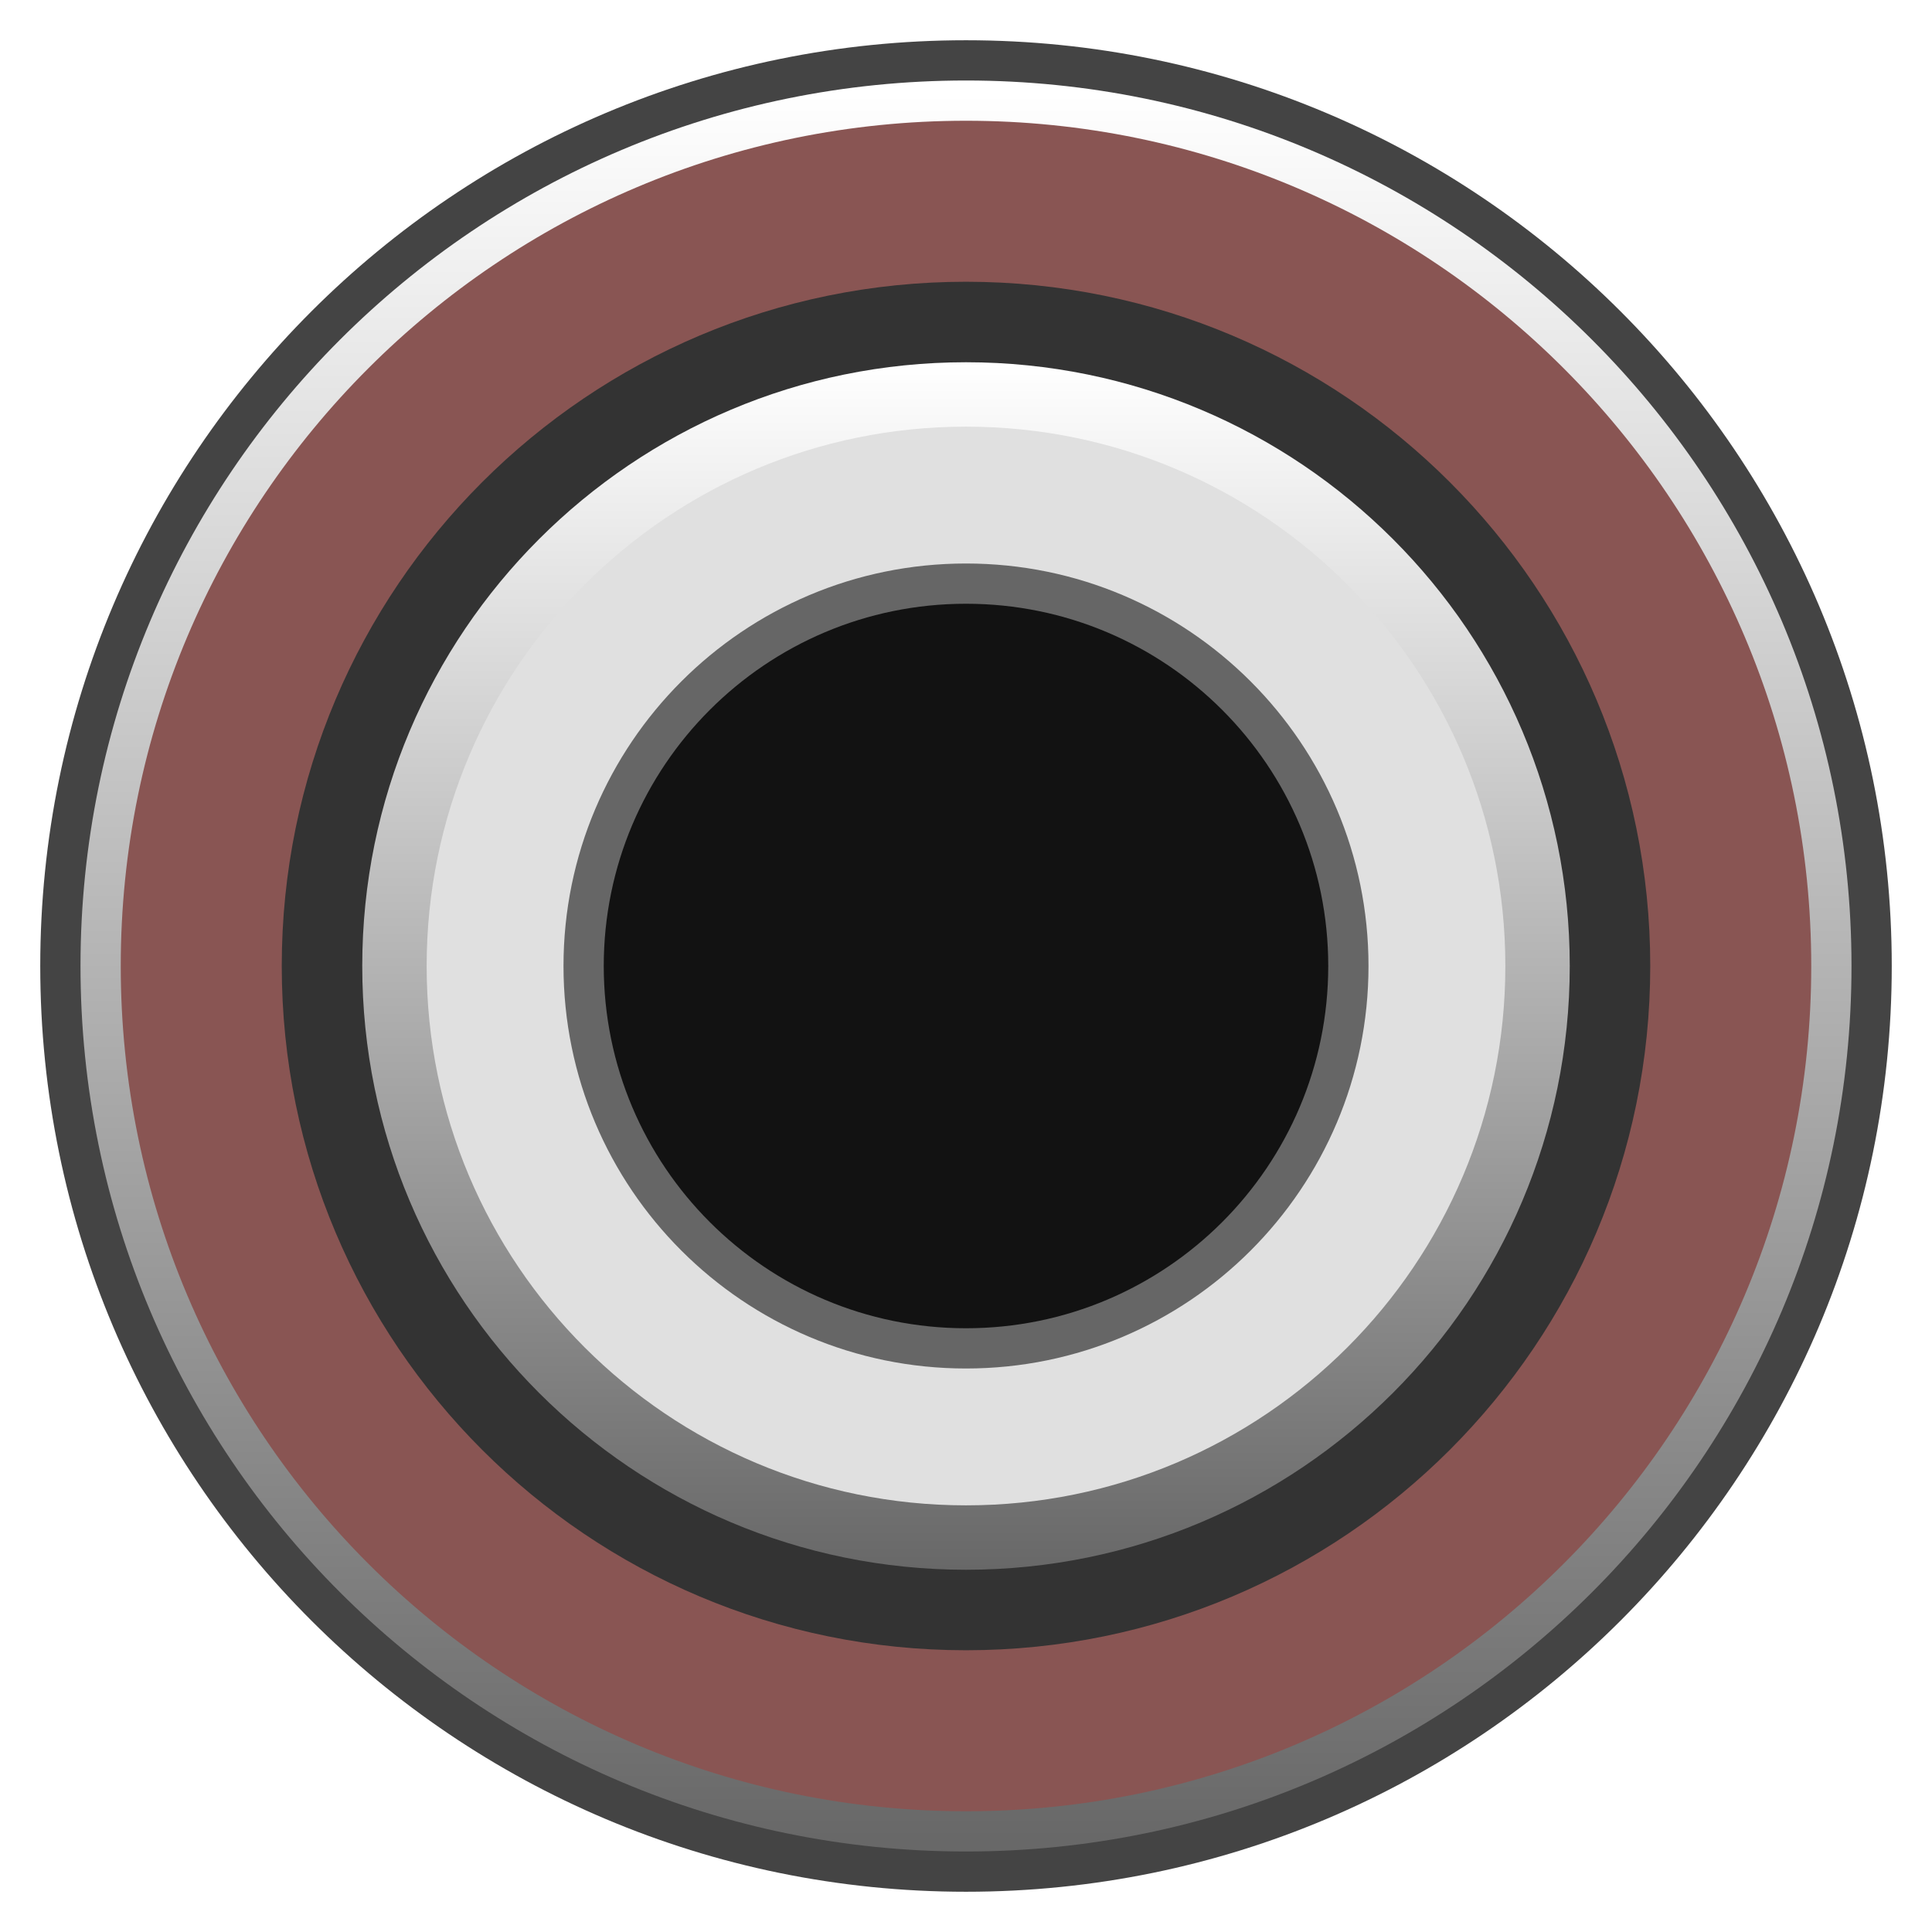
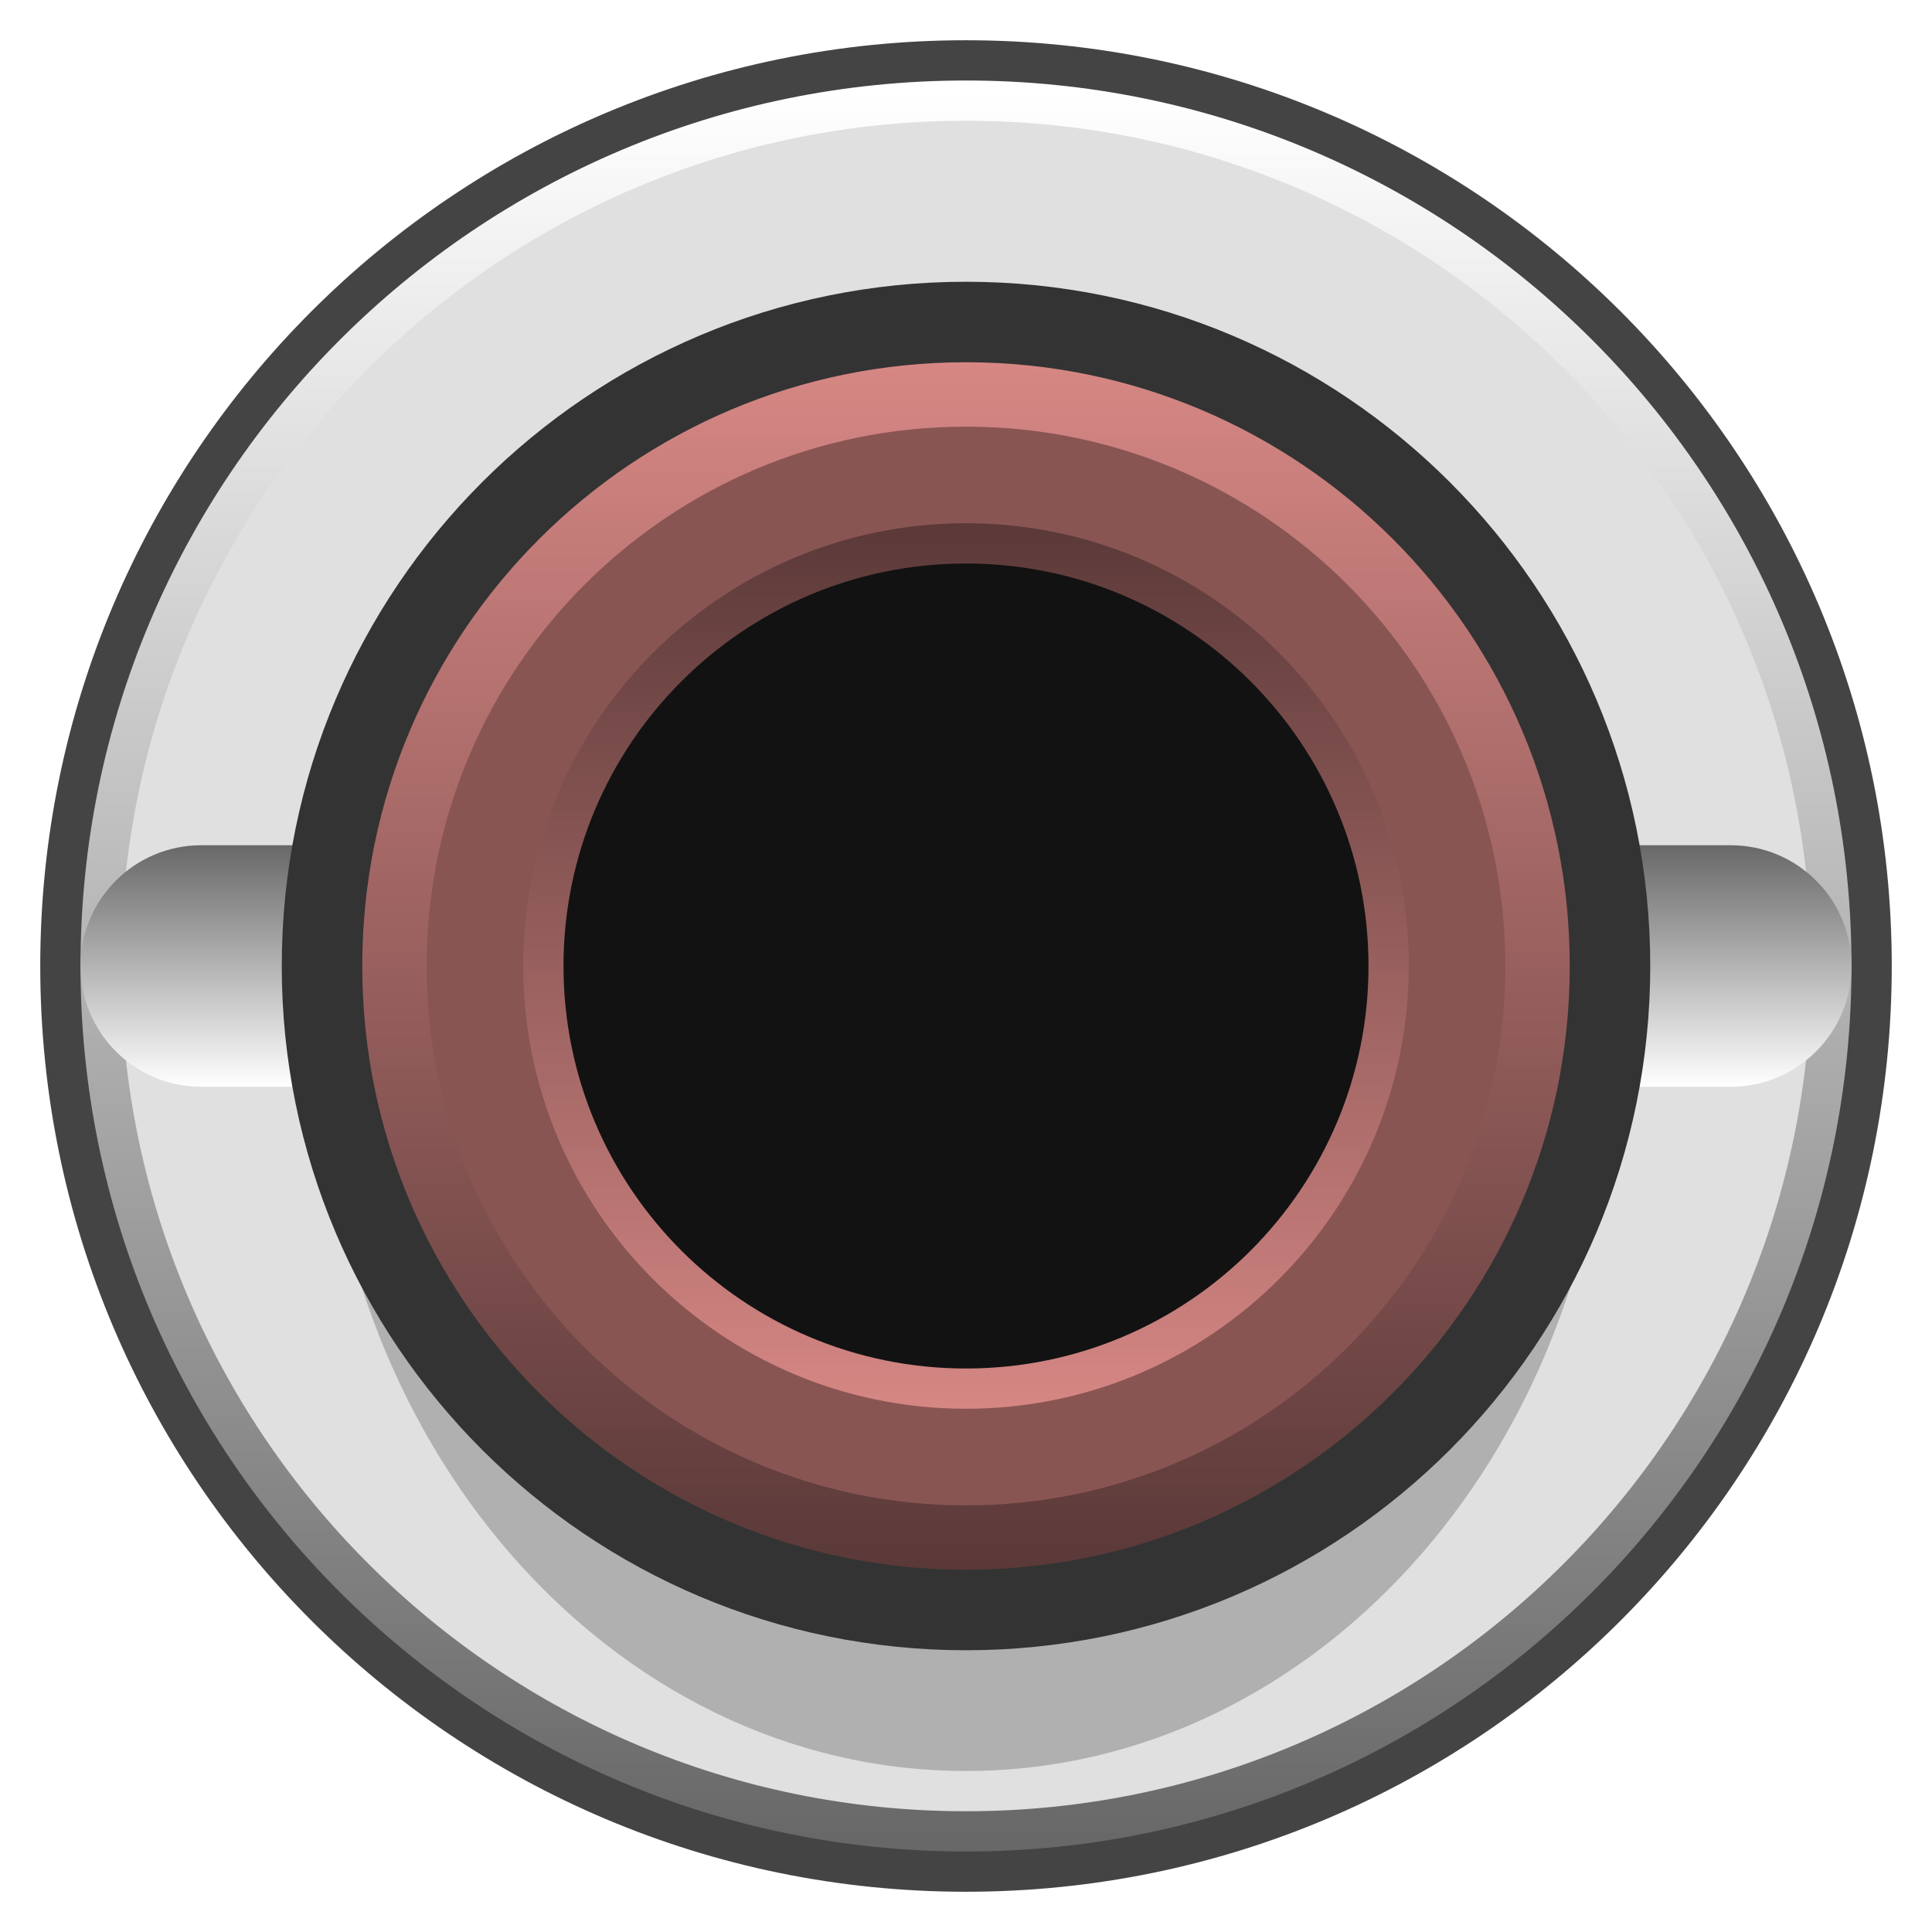
<svg xmlns="http://www.w3.org/2000/svg" version="1.1" width="24" height="24" viewBox="0 0 24 24">
  <defs>
-     <linearGradient id="ring" x1="0%" y1="0%" x2="0%" y2="100%">
+     <linearGradient id="white-gradient" x1="0%" y1="0%" x2="0%" y2="100%">
      <stop offset="0%" stop-color="#ffffff" />
      <stop offset="100%" stop-color="#686868" />
+     </linearGradient>
+     <linearGradient id="reverse-white-gradient" x1="0%" y1="0%" x2="0%" y2="100%">
+       <stop offset="0%" stop-color="#686868" />
+       <stop offset="100%" stop-color="#ffffff" />
+     </linearGradient>
+     <linearGradient id="red-gradient" x1="0%" y1="0%" x2="0%" y2="100%">
+       <stop offset="0%" stop-color="#d68784" />
+       <stop offset="100%" stop-color="#5a3938" />
+     </linearGradient>
+     <linearGradient id="reverse-red-gradient" x1="0%" y1="0%" x2="0%" y2="100%">
+       <stop offset="0%" stop-color="#5a3938" />
+       <stop offset="100%" stop-color="#d68784" />
    </linearGradient>
  </defs>
  <g transform="translate(12 12)">
    <circle r="11.5" fill="#444444" />
-     <circle r="11.0" fill="url('#ring')" />
-     <circle r="10.5" fill="#895553" />
+     <circle r="11.0" fill="url('#white-gradient')" />
+     <circle r="10.5" fill="#e0e0e0" />
+     <rect x="-11" y="-1.5" width="22" height="3" rx="1.5" fill="url('#reverse-white-gradient')" />
+     <ellipse cx="0" cy="0.8" rx="8" ry="9.2" fill="#b0b0b0" />
    <circle r="8.5" fill="#333333" />
-     <circle r="7.5" fill="url('#ring')" />
-     <circle r="6.7" fill="#e0e0e0" />
-     <circle r="5.0" fill="#666666" />
-     <circle r="4.5" fill="#121212" />
+     <circle r="7.5" fill="url('#red-gradient')" />
+     <circle r="6.7" fill="#895553" />
+     <circle r="5.5" fill="url('#reverse-red-gradient')" />
+     <circle r="5.0" fill="#121212" />
  </g>
</svg>
